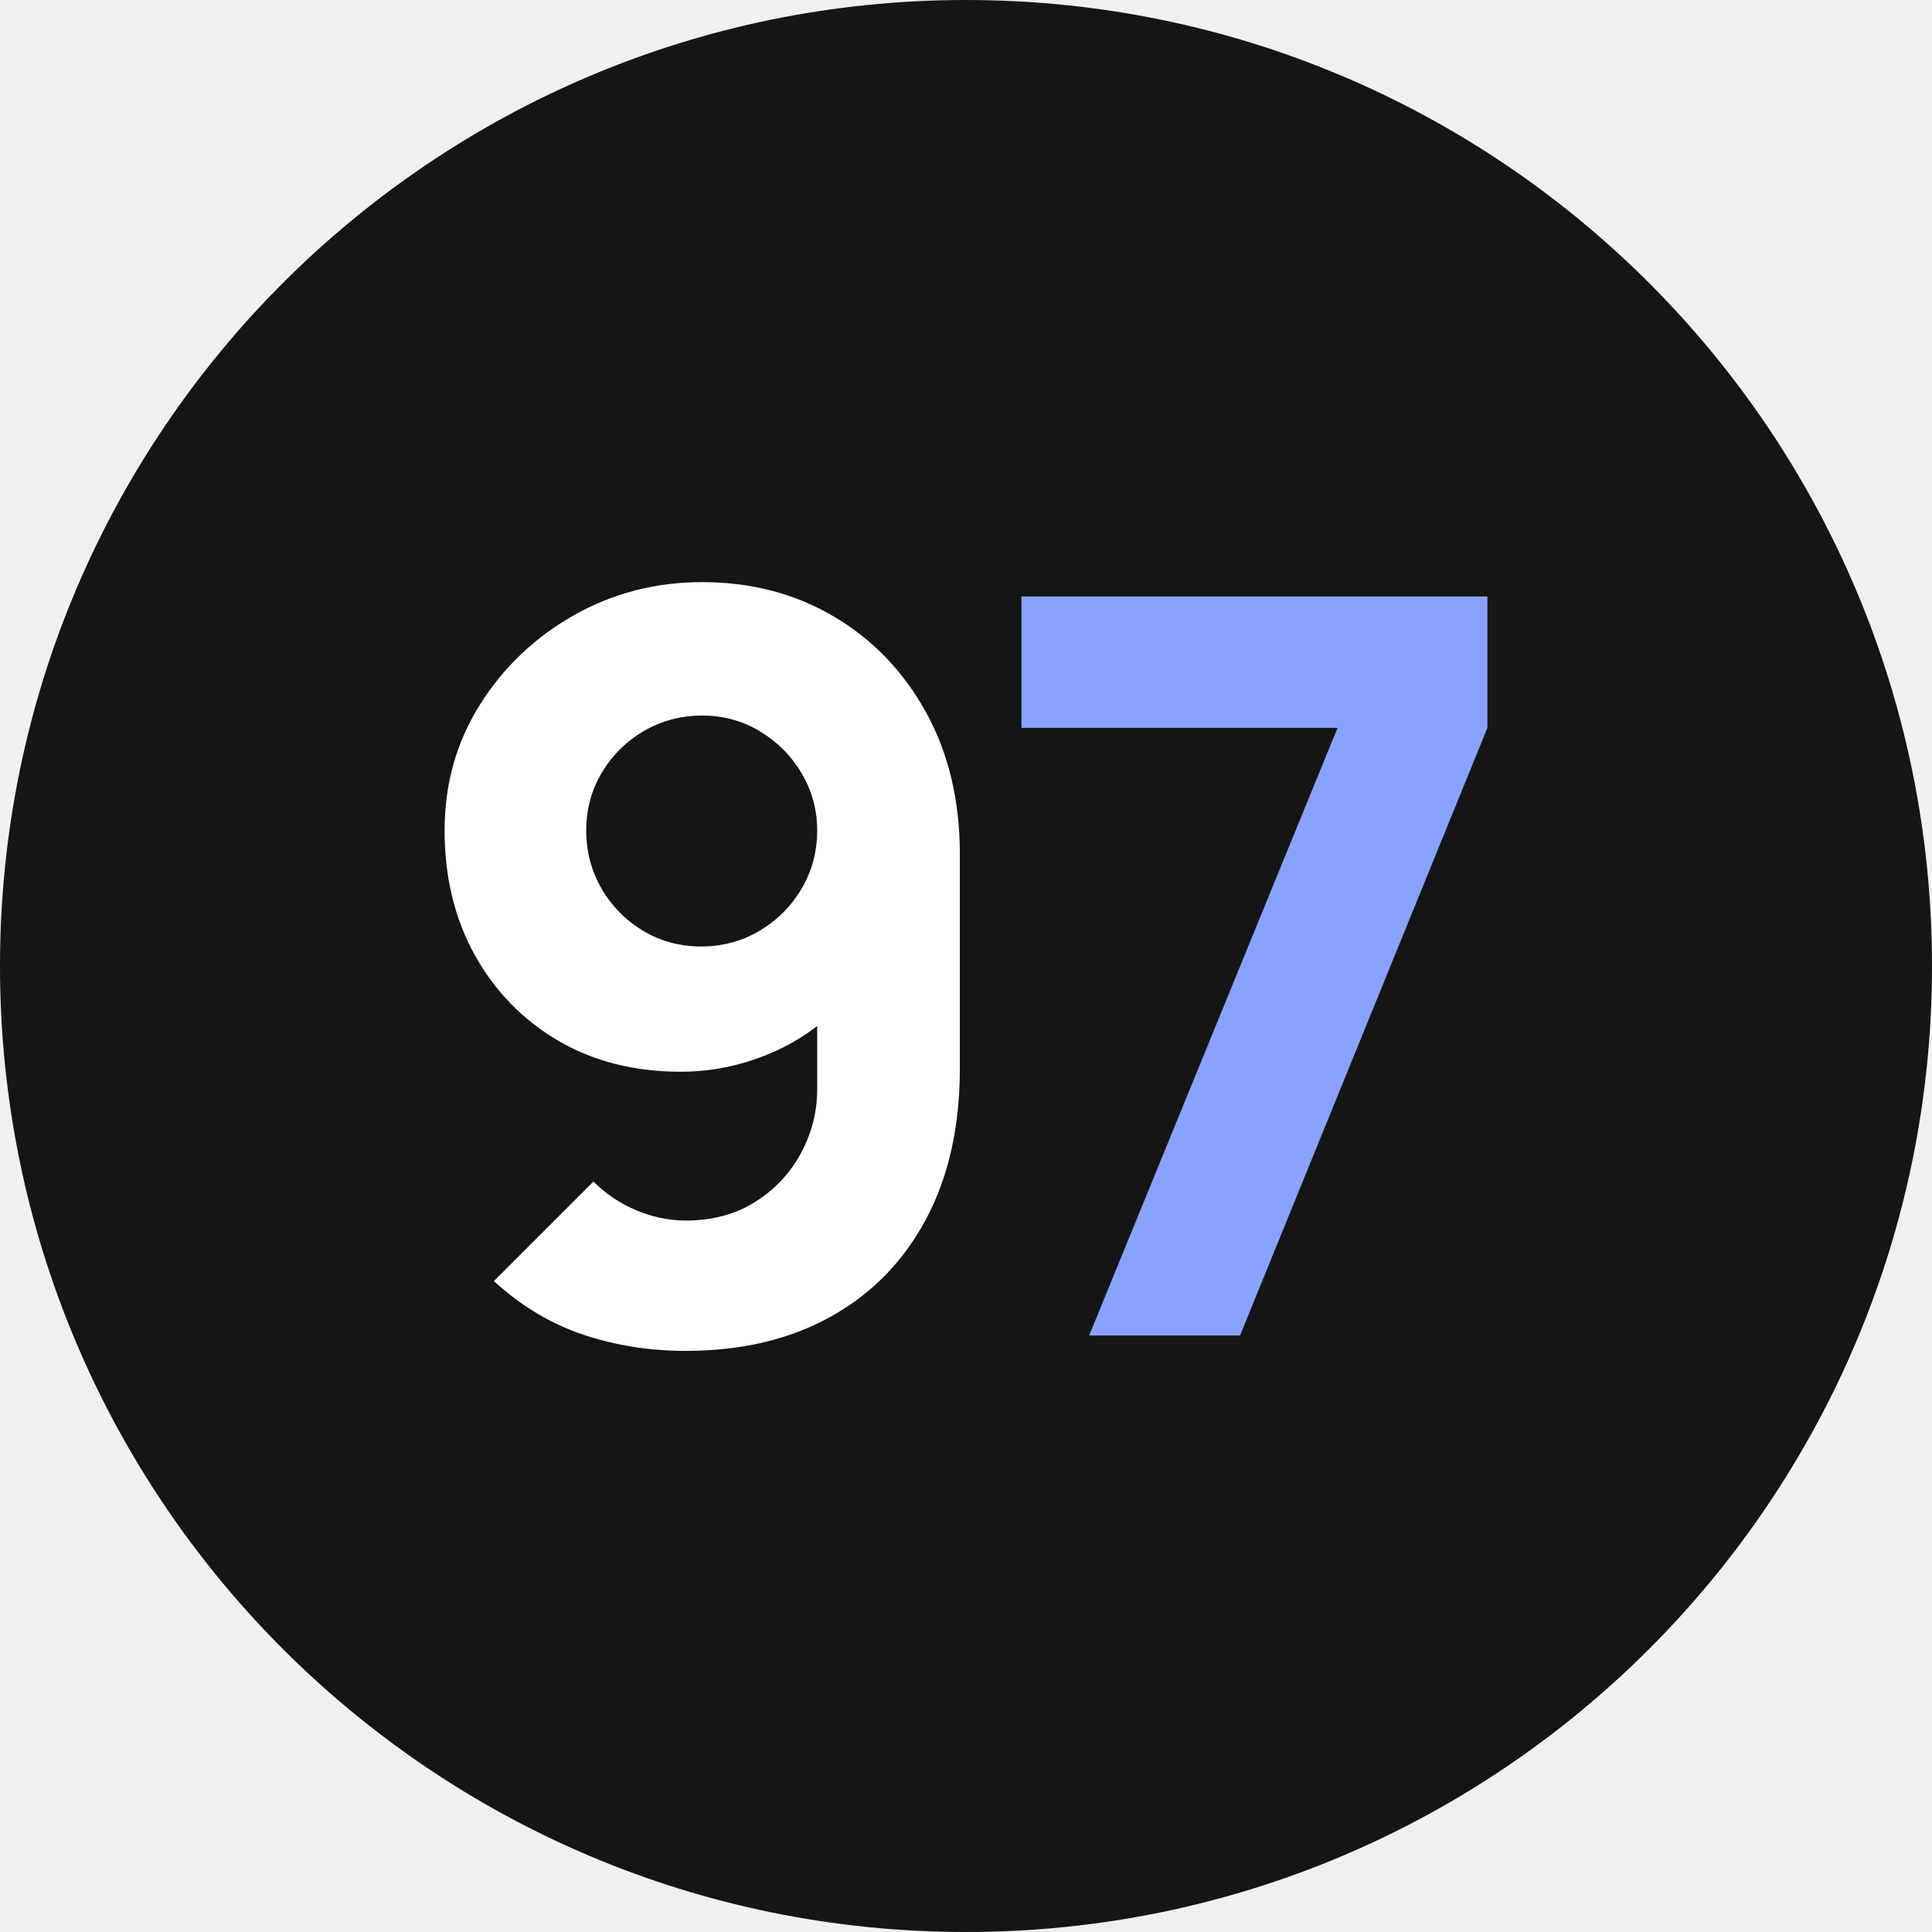
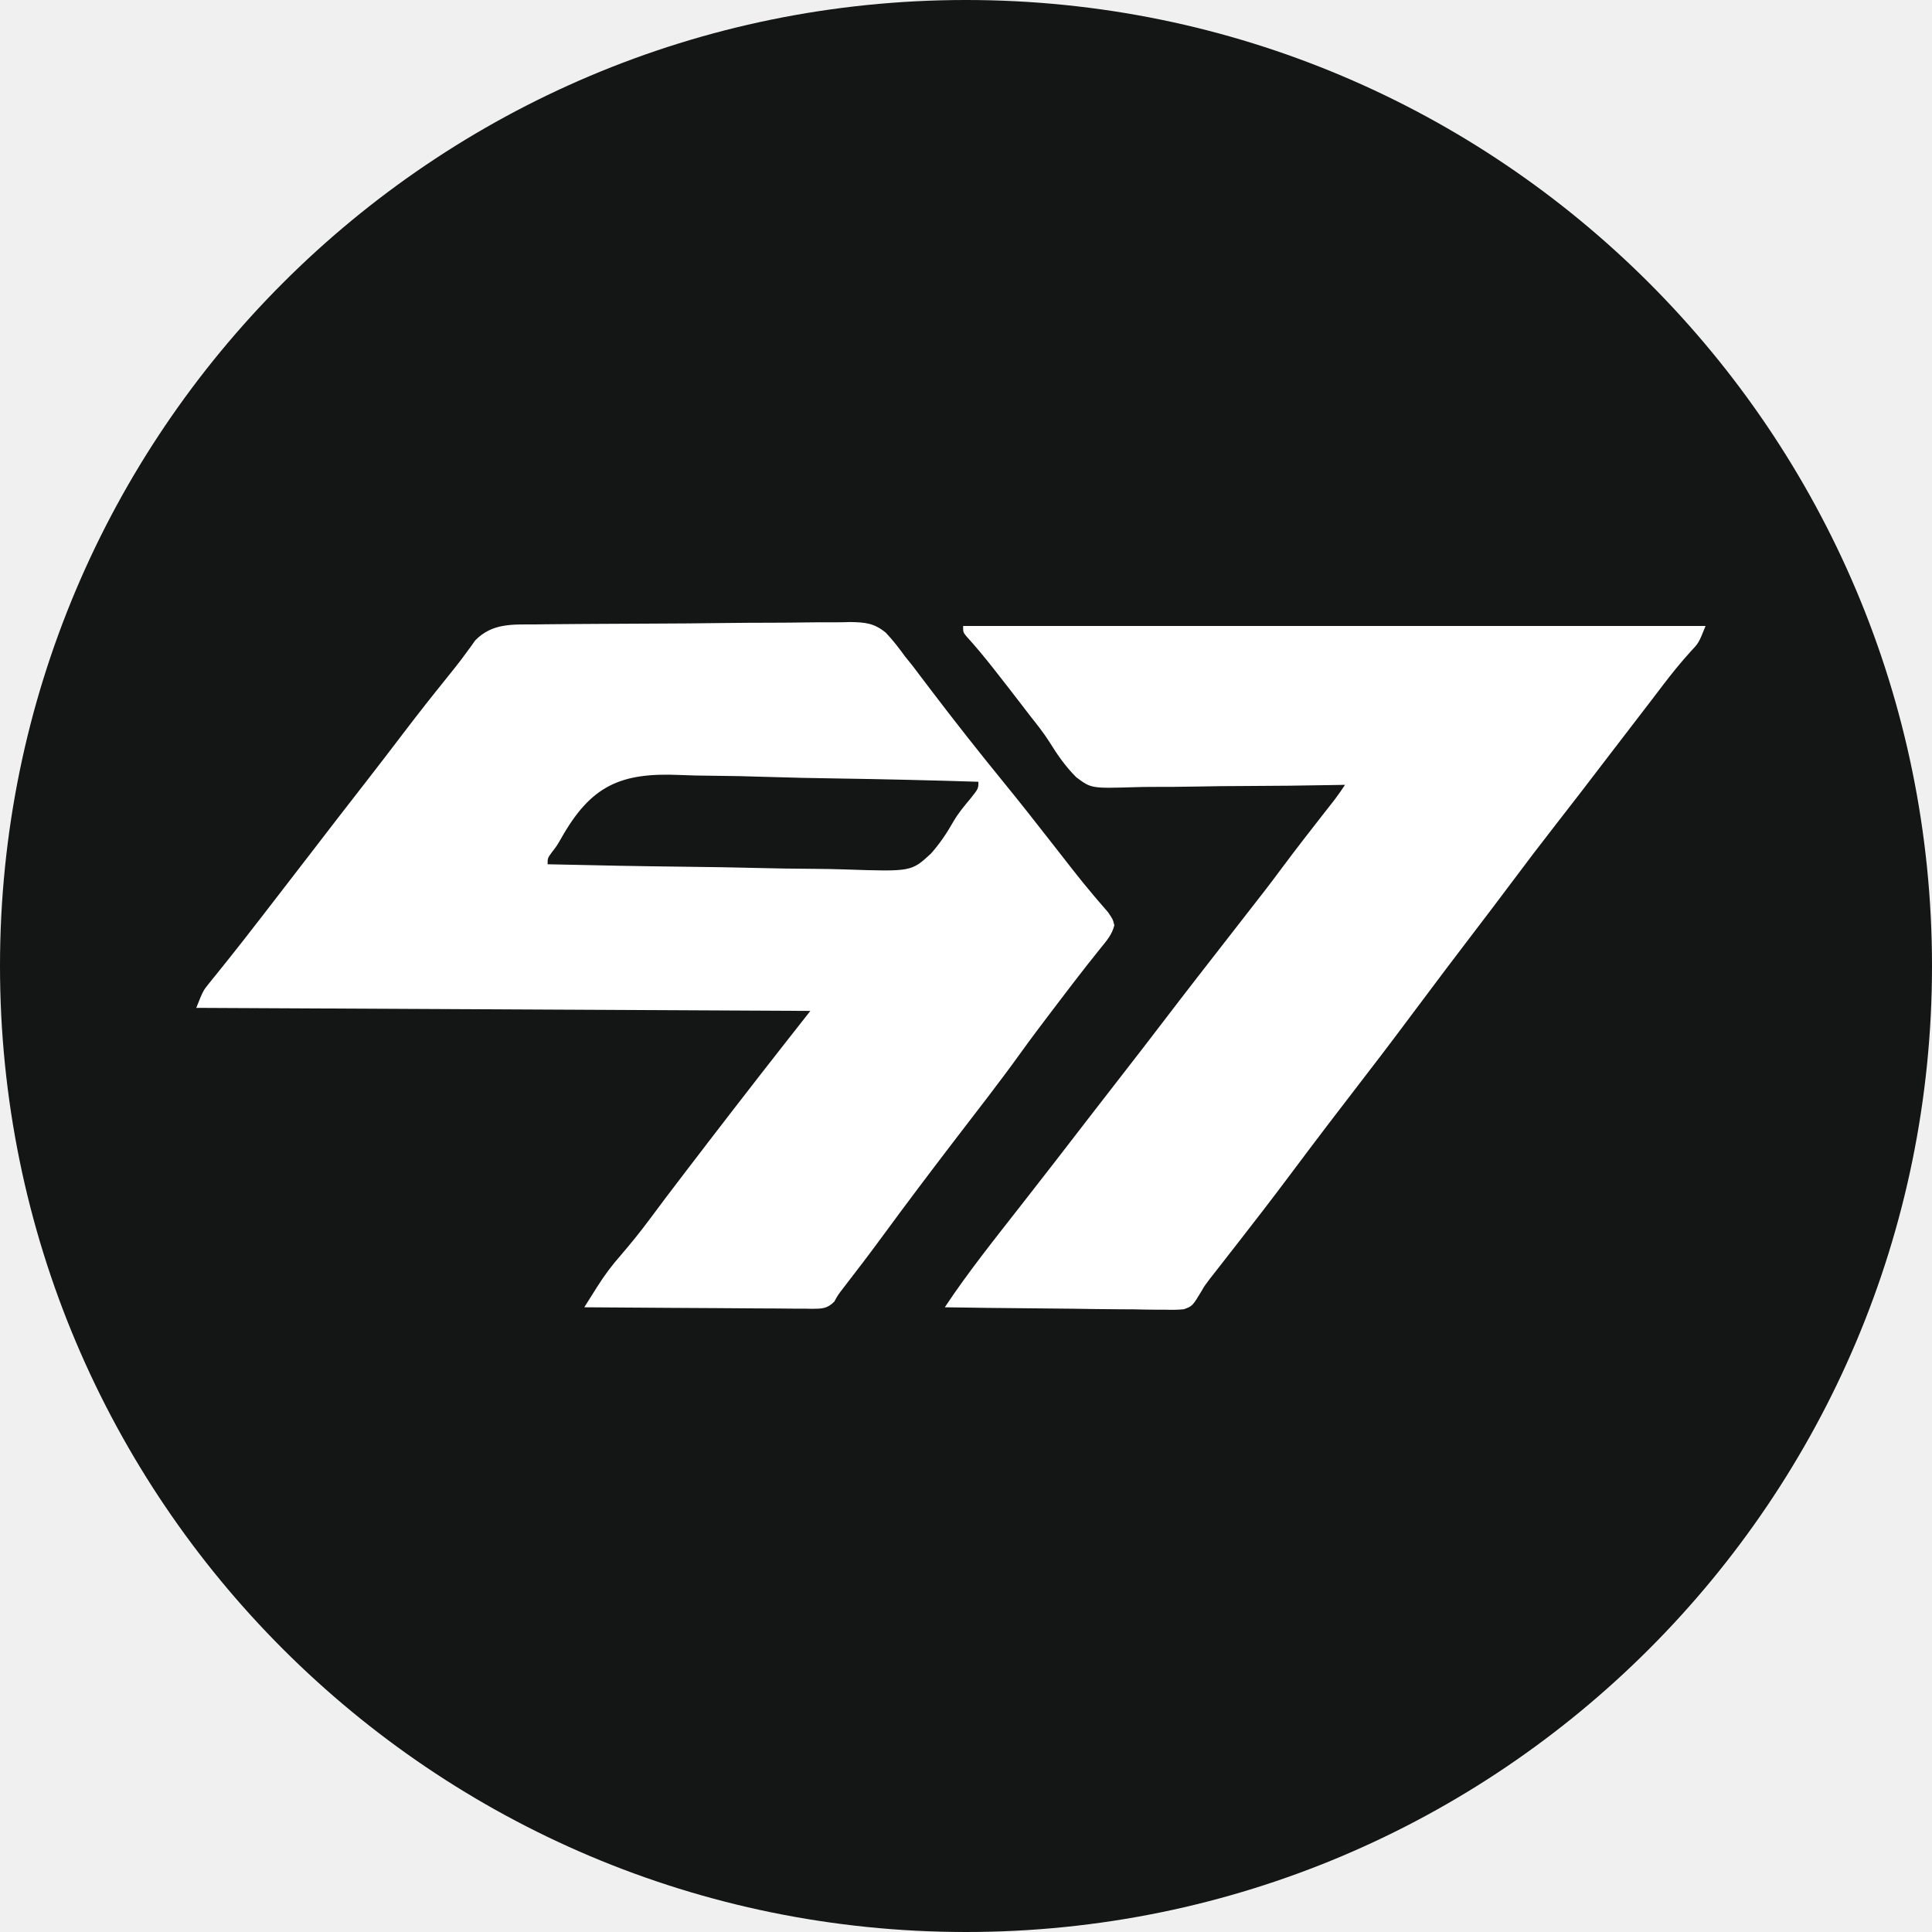
<svg xmlns="http://www.w3.org/2000/svg" viewBox="0 0 64 64">
  <circle cx="32" cy="32" r="32" fill="#141615" />
-   <path fill="#fff" d="M23.262 19.284Q25.693 19.284 27.622 20.423Q29.552 21.562 30.674 23.593Q31.796 25.625 31.796 28.294V35.4Q31.796 38.29 30.674 40.389Q29.552 42.489 27.512 43.62Q25.472 44.75 22.718 44.75Q20.933 44.75 19.326 44.215Q17.72 43.679 16.36 42.438L19.658 39.14Q20.27 39.752 21.078 40.092Q21.885 40.432 22.718 40.432Q24.044 40.432 25.021 39.812Q25.999 39.191 26.535 38.197Q27.07 37.202 27.07 36.08V32.442L27.852 33.292Q26.815 34.363 25.421 34.933Q24.027 35.502 22.548 35.502Q20.236 35.502 18.476 34.465Q16.717 33.428 15.722 31.626Q14.728 29.824 14.728 27.512Q14.728 25.2 15.901 23.338Q17.074 21.477 19.012 20.38Q20.95 19.284 23.262 19.284ZM23.262 23.704Q22.208 23.704 21.332 24.214Q20.457 24.724 19.938 25.591Q19.42 26.458 19.42 27.512Q19.42 28.566 19.93 29.442Q20.44 30.317 21.307 30.835Q22.174 31.354 23.228 31.354Q24.282 31.354 25.157 30.835Q26.033 30.317 26.552 29.442Q27.07 28.566 27.07 27.512Q27.07 26.492 26.56 25.625Q26.05 24.758 25.183 24.231Q24.316 23.704 23.262 23.704Z" />
-   <path fill="#8AA2FF" d="M36.08 44.24 44.308 24.112H33.836V19.76H49.272V24.112L41.078 44.24Z" />
+   <g transform="translate(31.5 32) scale(0.10121) translate(-365 -394.3)" fill="#FFFFFF">
+     <path d="M0 0 C1.21 -0.02 2.42 -0.03 3.62 -0.05 C6.89 -0.09 10.16 -0.12 13.43 -0.13 C15.48 -0.15 17.52 -0.16 19.57 -0.17 C25.98 -0.22 32.39 -0.25 38.81 -0.27 C46.19 -0.29 53.57 -0.35 60.95 -0.45 C66.67 -0.52 72.39 -0.56 78.12 -0.56 C81.53 -0.57 84.94 -0.59 88.35 -0.65 C91.56 -0.71 94.77 -0.71 97.98 -0.69 C99.7 -0.68 101.43 -0.73 103.16 -0.78 C108 -0.69 110.93 -0.44 114.75 2.69 C117.08 5.13 119.1 7.77 121.08 10.5 C121.93 11.56 122.79 12.63 123.65 13.69 C124.36 14.62 125.07 15.56 125.77 16.5 C126.61 17.61 127.45 18.72 128.29 19.82 C128.51 20.12 128.51 20.12 129.64 21.6 C137.38 31.79 145.3 41.83 153.39 51.74 C158.71 58.25 163.9 64.87 169.08 71.5 C170.95 73.9 172.83 76.29 174.7 78.69 C175.15 79.26 175.61 79.84 176.07 80.44 C178.26 83.23 180.47 85.98 182.77 88.68 C183.19 89.18 183.61 89.68 184.05 90.19 C185.19 91.53 186.34 92.86 187.5 94.19 C189.08 96.5 189.08 96.5 189.57 98.46 C188.84 101.51 187.02 103.57 185.08 105.94 C184.16 107.09 183.25 108.24 182.34 109.39 C181.82 110.04 181.31 110.68 180.78 111.34 C177.45 115.56 174.21 119.85 170.95 124.12 C170.24 125.06 169.53 125.99 168.82 126.92 C165.53 131.25 162.25 135.58 159.08 140 C151.96 149.9 144.43 159.51 137.01 169.2 C129.24 179.36 121.53 189.55 113.97 199.87 C109.75 205.62 105.44 211.3 101.07 216.93 C99.08 219.5 99.08 219.5 97.93 221.63 C95.59 223.99 93.87 223.97 90.63 224 C90.26 223.99 90.26 223.99 88.39 223.95 C88 223.95 88 223.95 86.03 223.96 C83.45 223.95 80.87 223.92 78.29 223.89 C76.5 223.88 74.71 223.88 72.92 223.87 C68.21 223.86 63.5 223.82 58.79 223.77 C53.98 223.73 49.18 223.71 44.37 223.69 C34.94 223.65 25.51 223.58 16.08 223.5 C17.19 221.73 18.3 219.97 19.42 218.2 C19.58 217.96 19.58 217.96 20.37 216.7 C22.66 213.07 25.12 209.77 27.95 206.56 C31.23 202.73 34.39 198.86 37.39 194.81 C41.06 189.86 44.77 184.95 48.52 180.06 C49.08 179.33 49.64 178.6 50.21 177.85 C51.83 175.73 53.46 173.61 55.08 171.5 C55.52 170.93 55.96 170.35 56.41 169.76 C61.59 163.01 66.79 156.28 72.02 149.56 C72.55 148.87 73.09 148.18 73.64 147.47 C79.1 140.46 84.59 133.48 90.08 126.5 C56.91 126.33 56.91 126.33 -110.92 125.5 C-108.67 119.88 -108.67 119.88 -106.81 117.58 C-106.6 117.32 -106.6 117.32 -105.55 116 C-105.32 115.72 -105.32 115.72 -104.17 114.31 C-103.18 113.07 -102.18 111.83 -101.19 110.59 C-100.66 109.93 -100.13 109.27 -99.59 108.59 C-96.64 104.9 -93.75 101.17 -90.86 97.44 C-90.56 97.05 -90.56 97.05 -89.05 95.11 C-83.99 88.59 -78.95 82.05 -73.92 75.5 C-67.75 67.45 -61.54 59.44 -55.31 51.44 C-51.27 46.26 -47.28 41.04 -43.3 35.81 C-38.63 29.68 -33.88 23.62 -29.03 17.63 C-26.91 15.01 -24.81 12.39 -22.83 9.67 C-22.53 9.27 -22.53 9.27 -21.05 7.25 C-20.57 6.58 -20.1 5.92 -19.62 5.23 C-14.04 -0.47 -7.51 0.03 0 0 Z M8.44 70.15 C7.08 72.5 7.08 72.5 5.4 74.68 C4.08 76.5 4.08 76.5 4.08 78.5 C19.63 78.87 35.18 79.16 50.73 79.33 C57.96 79.41 65.18 79.52 72.4 79.71 C78.7 79.87 85 79.97 91.3 80 C94.64 80.03 97.96 80.07 101.3 80.19 C123.12 80.93 123.12 80.93 129.53 75.02 C132.46 71.74 134.79 68.23 136.96 64.41 C138.52 61.74 140.4 59.49 142.39 57.12 C145.08 53.75 145.08 53.75 145.08 51.5 C129.45 51.01 113.82 50.64 98.19 50.41 C90.93 50.3 83.67 50.16 76.41 49.92 C70.08 49.7 63.74 49.57 57.41 49.52 C54.05 49.5 50.71 49.43 47.36 49.28 C27.79 48.41 18.16 52.84 8.44 70.15 Z " transform="translate(228.9211,282.5007)" />
+     <path d="M0 0 C80.19 0 160.38 0 243 0 C240.77 5.57 240.77 5.57 238 8.5 C234.88 11.94 232 15.5 229.19 19.19 C228.97 19.47 228.97 19.47 227.9 20.88 C227.03 22.02 226.16 23.17 225.29 24.31 C223.26 26.97 221.22 29.61 219.19 32.25 C216.44 35.82 213.7 39.39 210.97 42.96 C205.33 50.36 199.66 57.73 193.94 65.06 C189.12 71.24 184.37 77.46 179.69 83.74 C175.43 89.44 171.13 95.1 166.81 100.75 C161.17 108.14 155.56 115.55 150 123 C144.07 130.94 138.13 138.87 132.07 146.71 C123.68 157.58 115.34 168.5 107.12 179.5 C101.32 187.26 95.39 194.94 89.43 202.58 C88.81 203.37 88.19 204.17 87.55 204.98 C86.34 206.54 85.13 208.09 83.91 209.65 C83.35 210.37 82.78 211.09 82.2 211.84 C81.95 212.15 81.95 212.15 80.69 213.76 C79 216 79 216 78.02 217.72 C75.06 222.61 75.06 222.61 72.27 223.64 C70.18 223.86 68.19 223.87 66.09 223.79 C65.7 223.8 65.7 223.8 63.72 223.8 C61.15 223.79 58.58 223.74 56.01 223.68 C54.23 223.67 52.44 223.66 50.65 223.65 C45.96 223.63 41.27 223.56 36.57 223.48 C31.78 223.41 26.99 223.38 22.19 223.34 C12.79 223.27 3.4 223.15 -6 223 C1.74 211.33 10.54 200.41 19.15 189.37 C22.19 185.48 25.22 181.58 28.25 177.69 C28.54 177.31 28.54 177.31 30.03 175.4 C33.76 170.6 37.48 165.79 41.18 160.96 C44.7 156.38 48.26 151.81 51.81 147.25 C56.4 141.36 60.97 135.44 65.5 129.5 C72.88 119.83 80.35 110.24 87.83 100.65 C99.83 85.27 99.83 85.27 104.5 79 C109.01 72.94 113.65 67 118.3 61.05 C118.88 60.31 119.46 59.57 120.06 58.81 C120.58 58.15 121.1 57.48 121.63 56.8 C122.82 55.24 123.92 53.64 125 52 C123.95 52.02 122.9 52.04 121.82 52.06 C111.87 52.25 101.93 52.36 91.98 52.39 C86.87 52.4 81.76 52.45 76.65 52.56 C71.71 52.66 66.77 52.69 61.83 52.68 C59.95 52.68 58.07 52.71 56.2 52.77 C41.94 53.19 41.94 53.19 37.06 49.55 C33.53 46.06 30.81 42.12 28.21 37.91 C26.32 34.93 24.13 32.2 21.94 29.44 C21.13 28.38 20.32 27.33 19.51 26.27 C16.78 22.7 14.02 19.16 11.25 15.62 C10.79 15.03 10.32 14.44 9.85 13.83 C6.99 10.2 4.05 6.65 0.93 3.23 C0 2 0 2 0 0 Z " transform="translate(369,283)" />
+   </g>
</svg>
